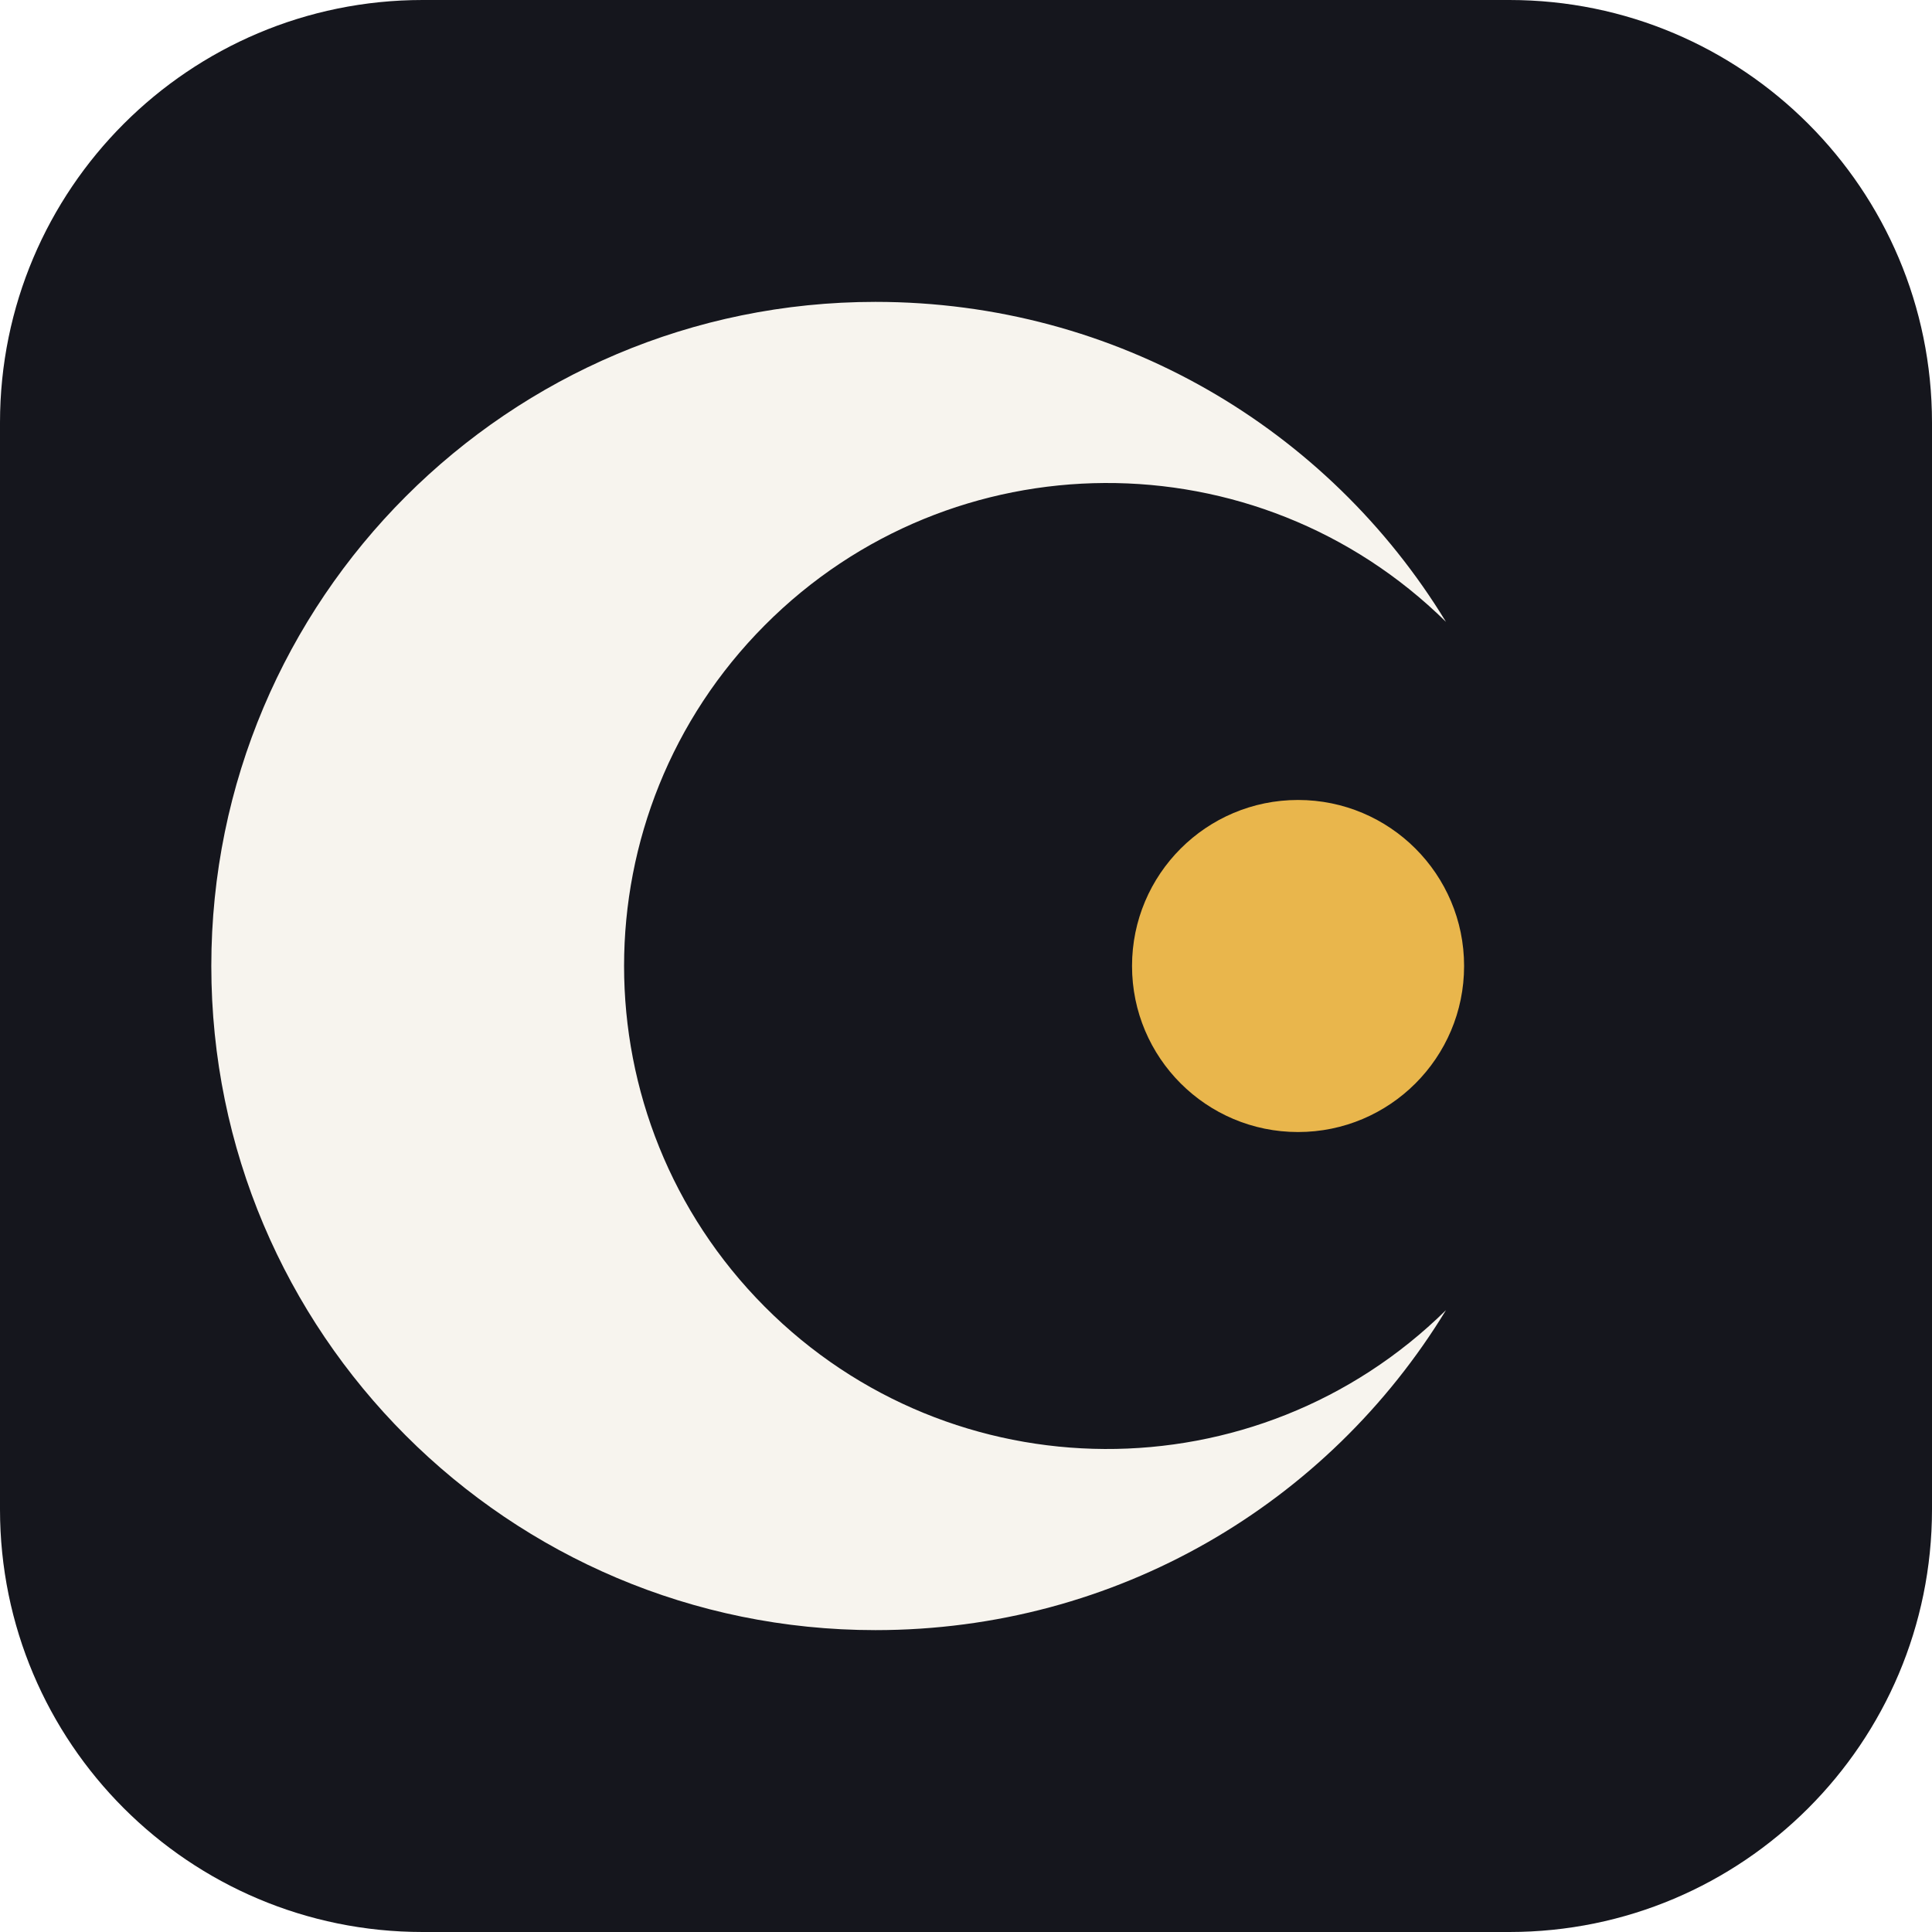
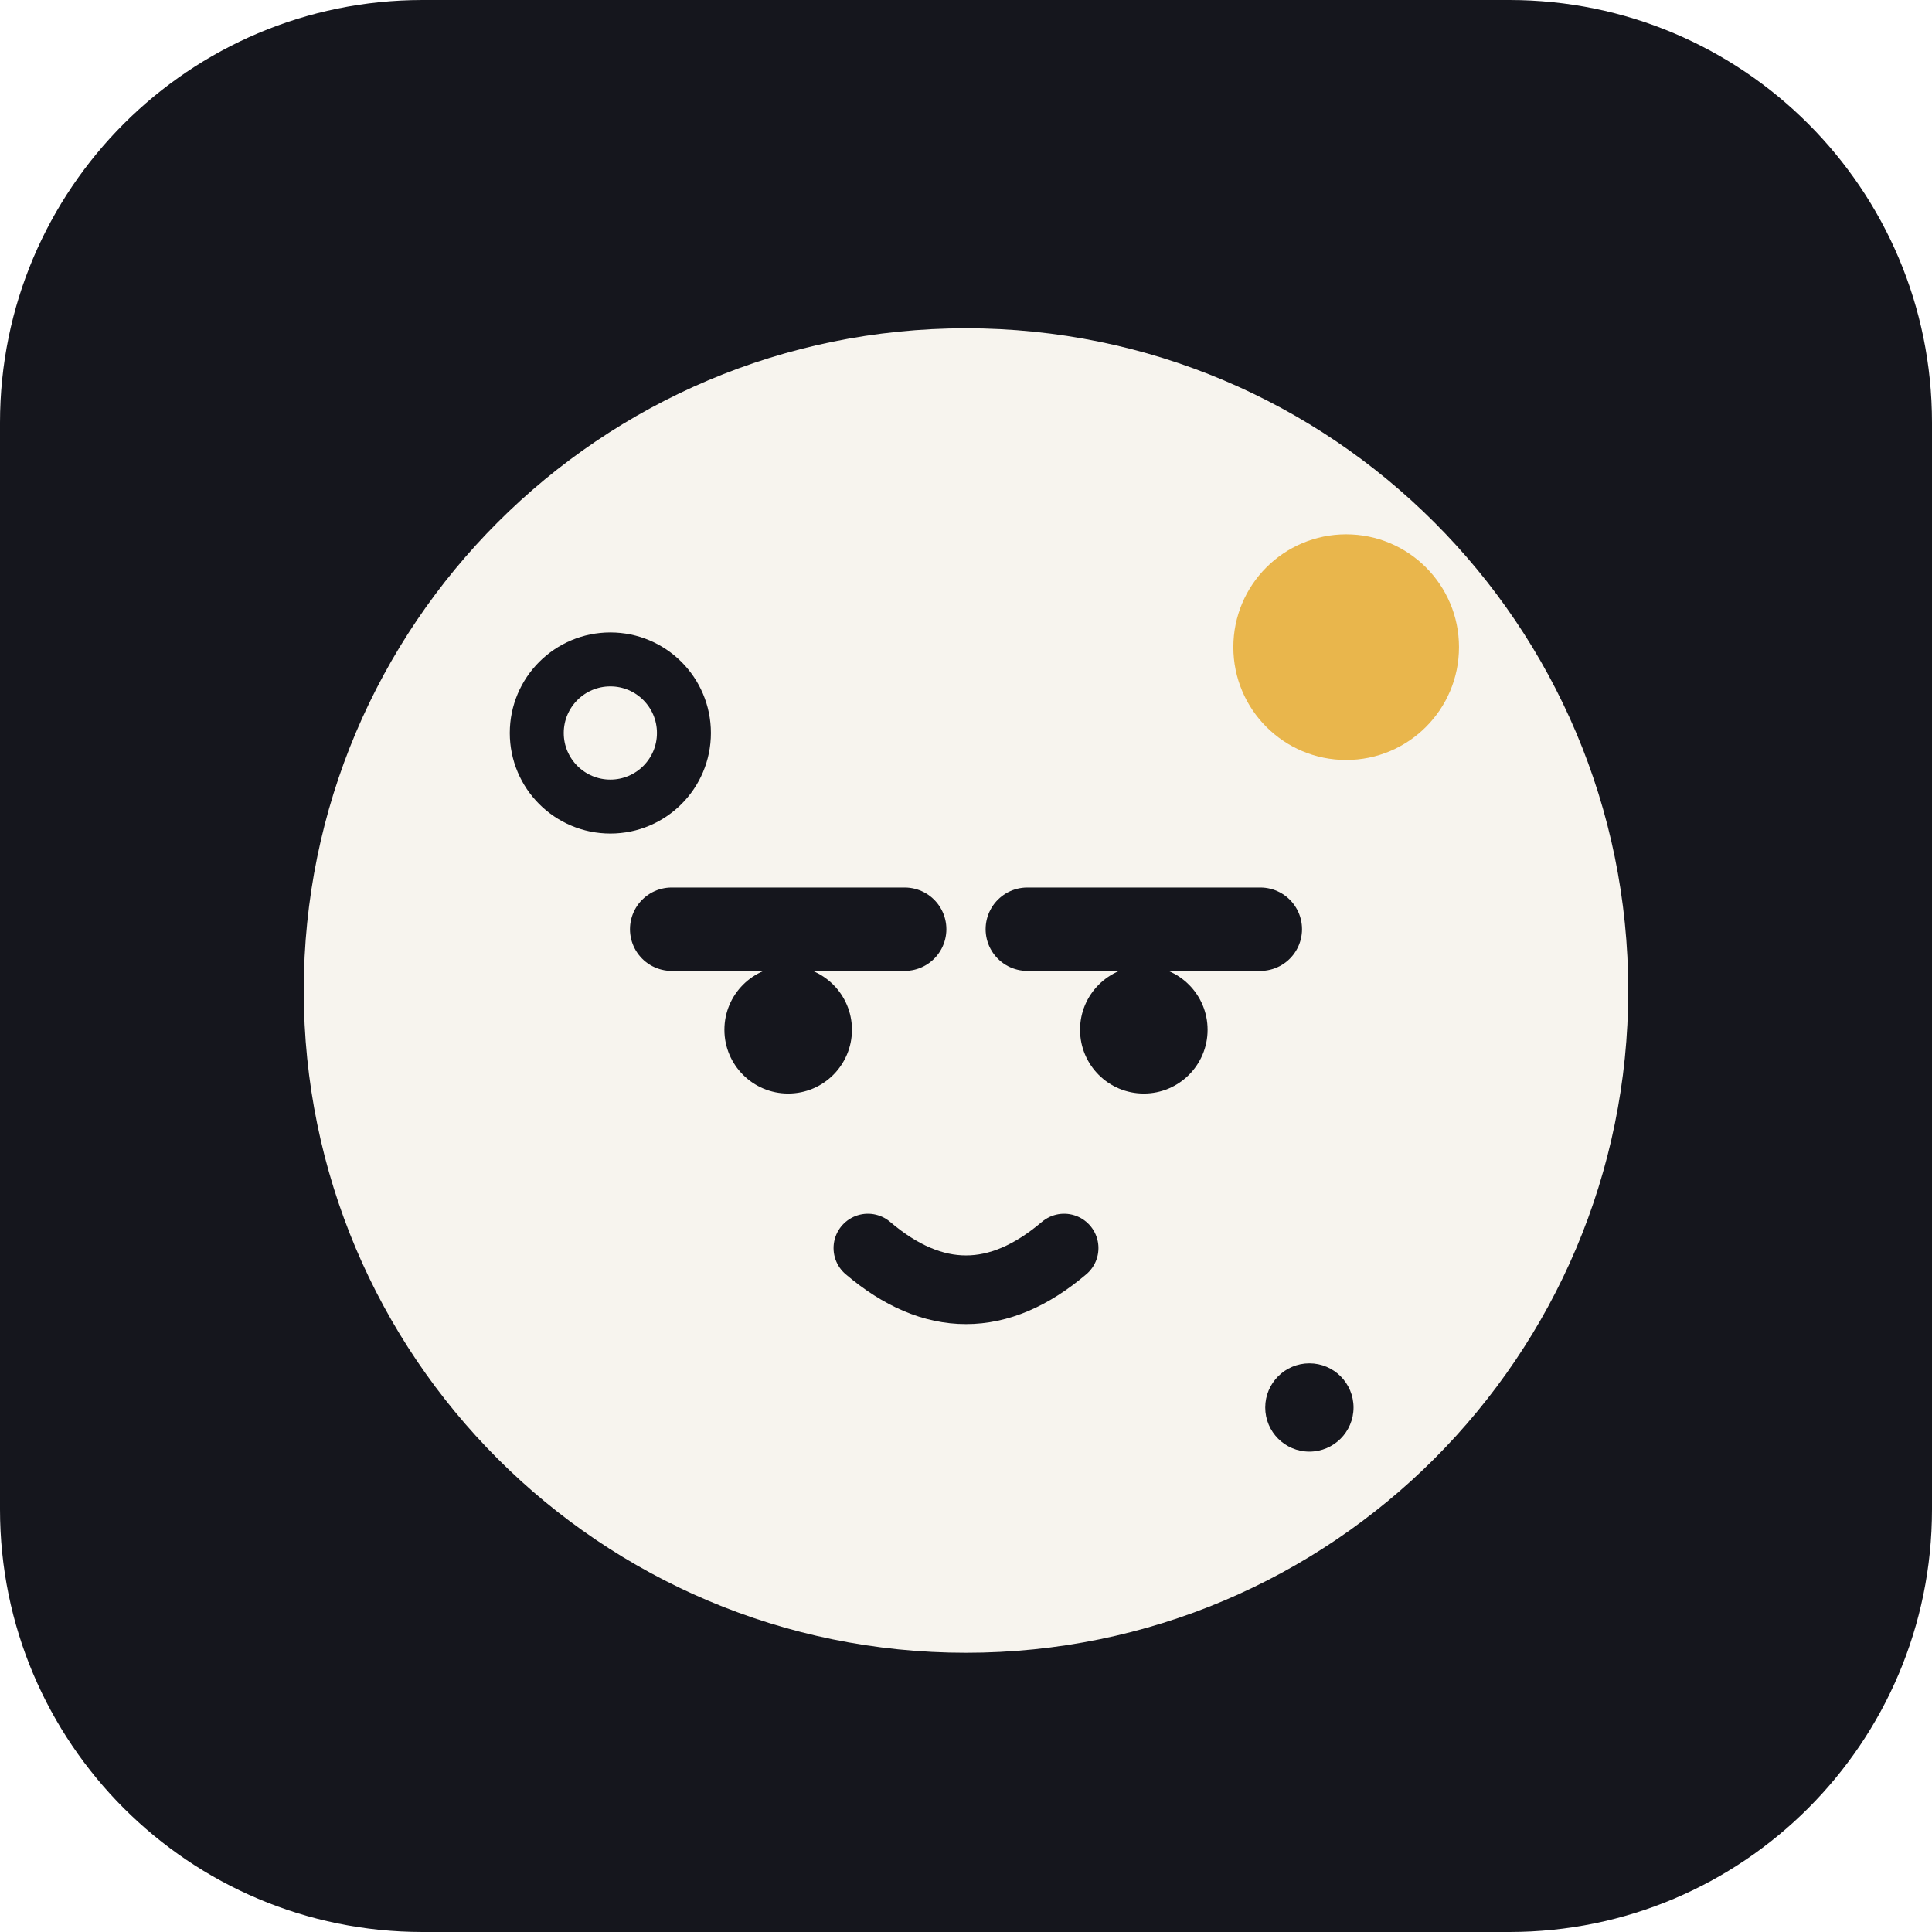
<svg xmlns="http://www.w3.org/2000/svg" width="64" height="64" viewBox="0 0 64 64">
  <rect width="64" height="64" rx="14" fill="#15161d" />
-   <path d="M29 10a22 22 0 1 0 0 44c8 0 15-4.2 18.9-10.6A16 16 0 1 1 47.9 20.6C44 14.2 37 10 29 10z" fill="#f7f4ee" />
-   <circle cx="43" cy="32" r="5.5" fill="#e9b64c" />
+   <g transform="translate(6 6) scale(0.8125)">
+     <circle cx="32" cy="33" r="27" fill="#f7f4ee" />
+     <path d="M20 30.5h9.5M34.5 30.5h9.5" stroke="#15161d" stroke-width="3.4" stroke-linecap="round" />
+     <circle cx="24.75" cy="34.6" r="2.6" fill="#15161d" />
+     <circle cx="39.25" cy="34.6" r="2.6" fill="#15161d" />
+     <path d="M28 43.5q4 3.4 8 0" stroke="#15161d" stroke-width="2.8" stroke-linecap="round" fill="none" />
+     <circle cx="17.5" cy="22.5" r="3" fill="none" stroke="#15161d" stroke-width="2.2" />
+     <circle cx="46" cy="50" r="1.8" fill="#15161d" />
+     <circle cx="47.5" cy="19" r="4.6" fill="#e9b64c" />
+   </g>
</svg>
